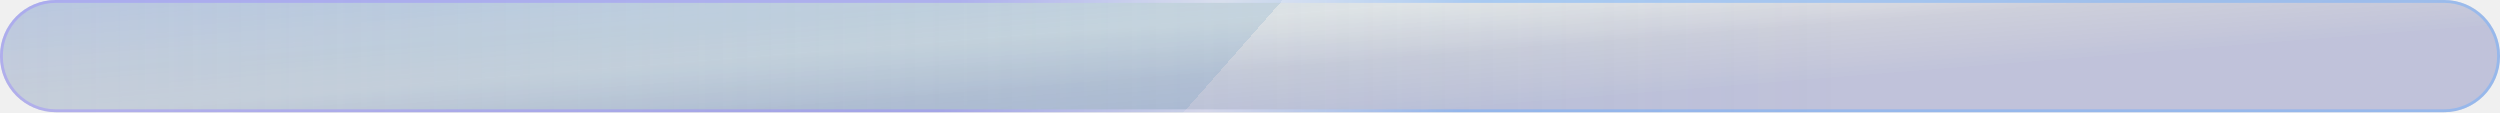
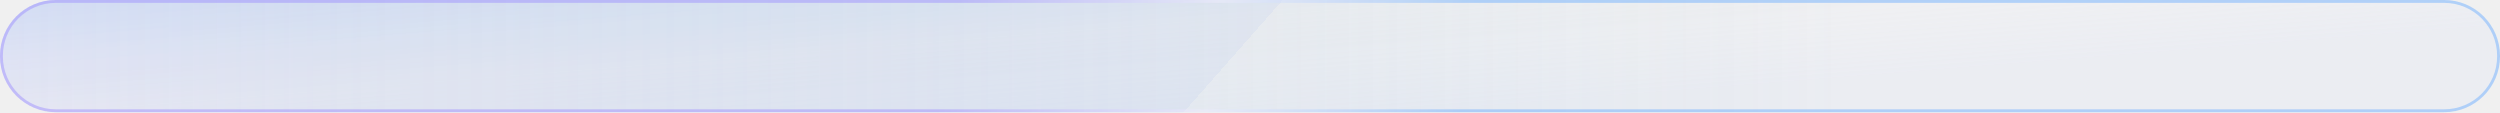
<svg xmlns="http://www.w3.org/2000/svg" xmlns:xlink="http://www.w3.org/1999/xlink" preserveAspectRatio="none" overflow="visible" style="display: block;" width="869" height="38.998" viewBox="0 0 869 38.998" fill="none">
  <g id="Background">
    <use xlink:href="#stroke0_0_261" fill="url(#paint0_linear_0_261)" fill-opacity="0.45" />
    <use xlink:href="#stroke0_0_261" fill="url(#paint1_linear_0_261)" />
    <use xlink:href="#stroke0_0_261" fill="url(#paint2_linear_0_261)" fill-opacity="0.3" />
    <mask id="stroke1_0_261" fill="white">
      <use xlink:href="#stroke0_0_261" />
    </mask>
    <path d="M19.405 0H849.594C860.312 0 869 8.688 869 19.405V19.593C869 30.31 860.312 38.998 849.594 38.998H19.405C8.688 38.998 0 30.31 0 19.593V19.405C0 8.688 8.688 0 19.405 0Z" stroke-width="2" stroke="url(#paint3_linear_0_261)" stroke-opacity="0.45" mask="url(#stroke1_0_261)" />
  </g>
  <defs>
    <linearGradient id="paint0_linear_0_261" x1="731.795" y1="19.499" x2="725.6" y2="-58.002" gradientUnits="userSpaceOnUse">
-       <stop stop-color="#202A90" stop-opacity="0.502" />
-       <stop offset="0.24" stop-color="#2D367A" stop-opacity="0.4" />
-       <stop offset="0.48" stop-color="#b2bfbd" stop-opacity="0.3" />
+       <stop stop-color="#DCE4FD" stop-opacity="0.502" />
+       <stop offset="0.24" stop-color="#E6EBFC" stop-opacity="0.4" />
+       <stop offset="0.48" stop-color="#EEF1FB" stop-opacity="0.3" />
      <stop offset="1" stop-color="#69A7FC" stop-opacity="0.502" />
    </linearGradient>
    <linearGradient id="paint1_linear_0_261" x1="0" y1="19.499" x2="845" y2="19.499" gradientUnits="userSpaceOnUse">
-       <stop stop-color="#c7b7cc" stop-opacity="0.3" />
-       <stop offset="0.758" stop-color="#4387b6" stop-opacity="0" />
+       <stop stop-color="#ECE4FA" stop-opacity="0.3" />
+       <stop offset="0.758" stop-color="#6EA8D0" stop-opacity="0" />
    </linearGradient>
    <linearGradient id="paint2_linear_0_261" x1="200.506" y1="-101.001" x2="576.506" y2="230.999" gradientUnits="userSpaceOnUse">
-       <stop offset="0.5" stop-color="#4387b6" stop-opacity="0.5" />
-       <stop offset="0.5" stop-color="#4387b6" stop-opacity="0" />
+       <stop offset="0.5" stop-color="#9DB8F0" stop-opacity="0.35" />
+       <stop offset="0.5" stop-color="#6EA8D0" stop-opacity="0" />
    </linearGradient>
    <linearGradient id="paint3_linear_0_261" x1="-22.994" y1="-41.001" x2="863.006" y2="98.499" gradientUnits="userSpaceOnUse">
      <stop offset="0.4" stop-color="#9A8AFF" />
      <stop offset="0.5" stop-color="#F1EEFF" />
      <stop offset="0.597" stop-color="#67ABFF" />
    </linearGradient>
    <path id="stroke0_0_261" d="M19.405 0H849.594C860.312 0 869 8.688 869 19.405V19.593C869 30.31 860.312 38.998 849.594 38.998H19.405C8.688 38.998 0 30.31 0 19.593V19.405C0 8.688 8.688 0 19.405 0Z" fill-rule="evenodd" clip-rule="evenodd" />
  </defs>
</svg>
